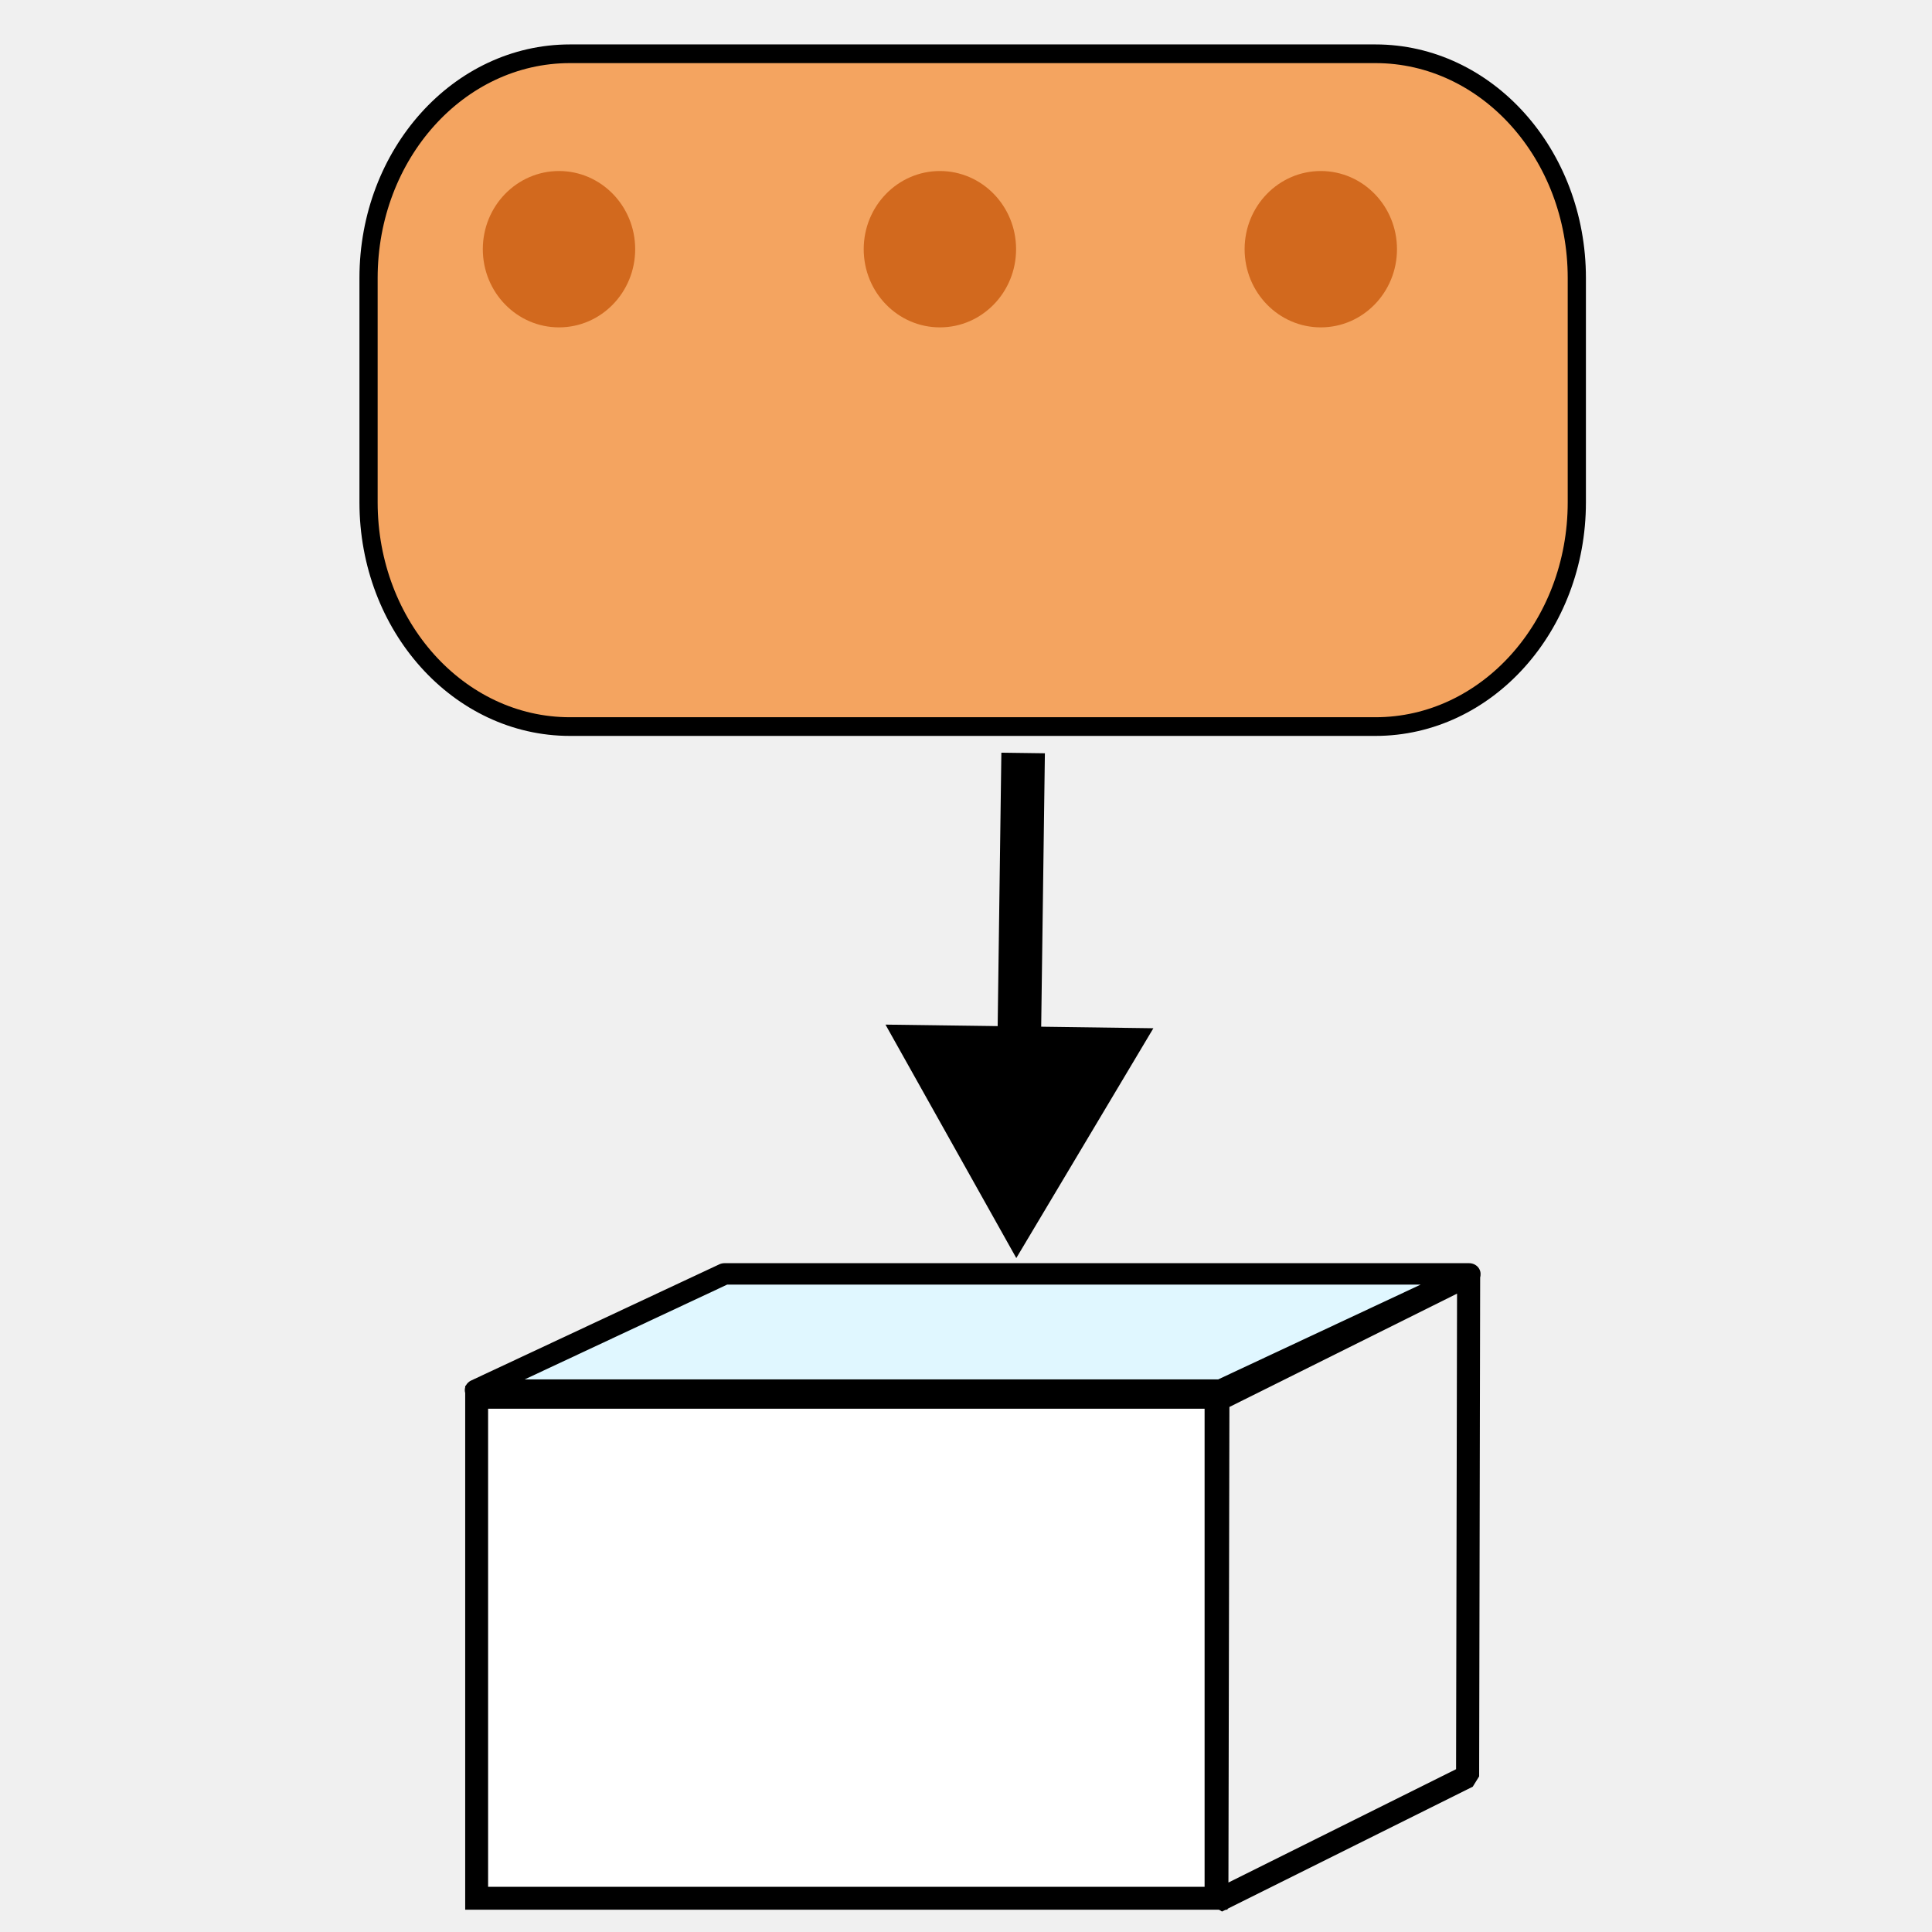
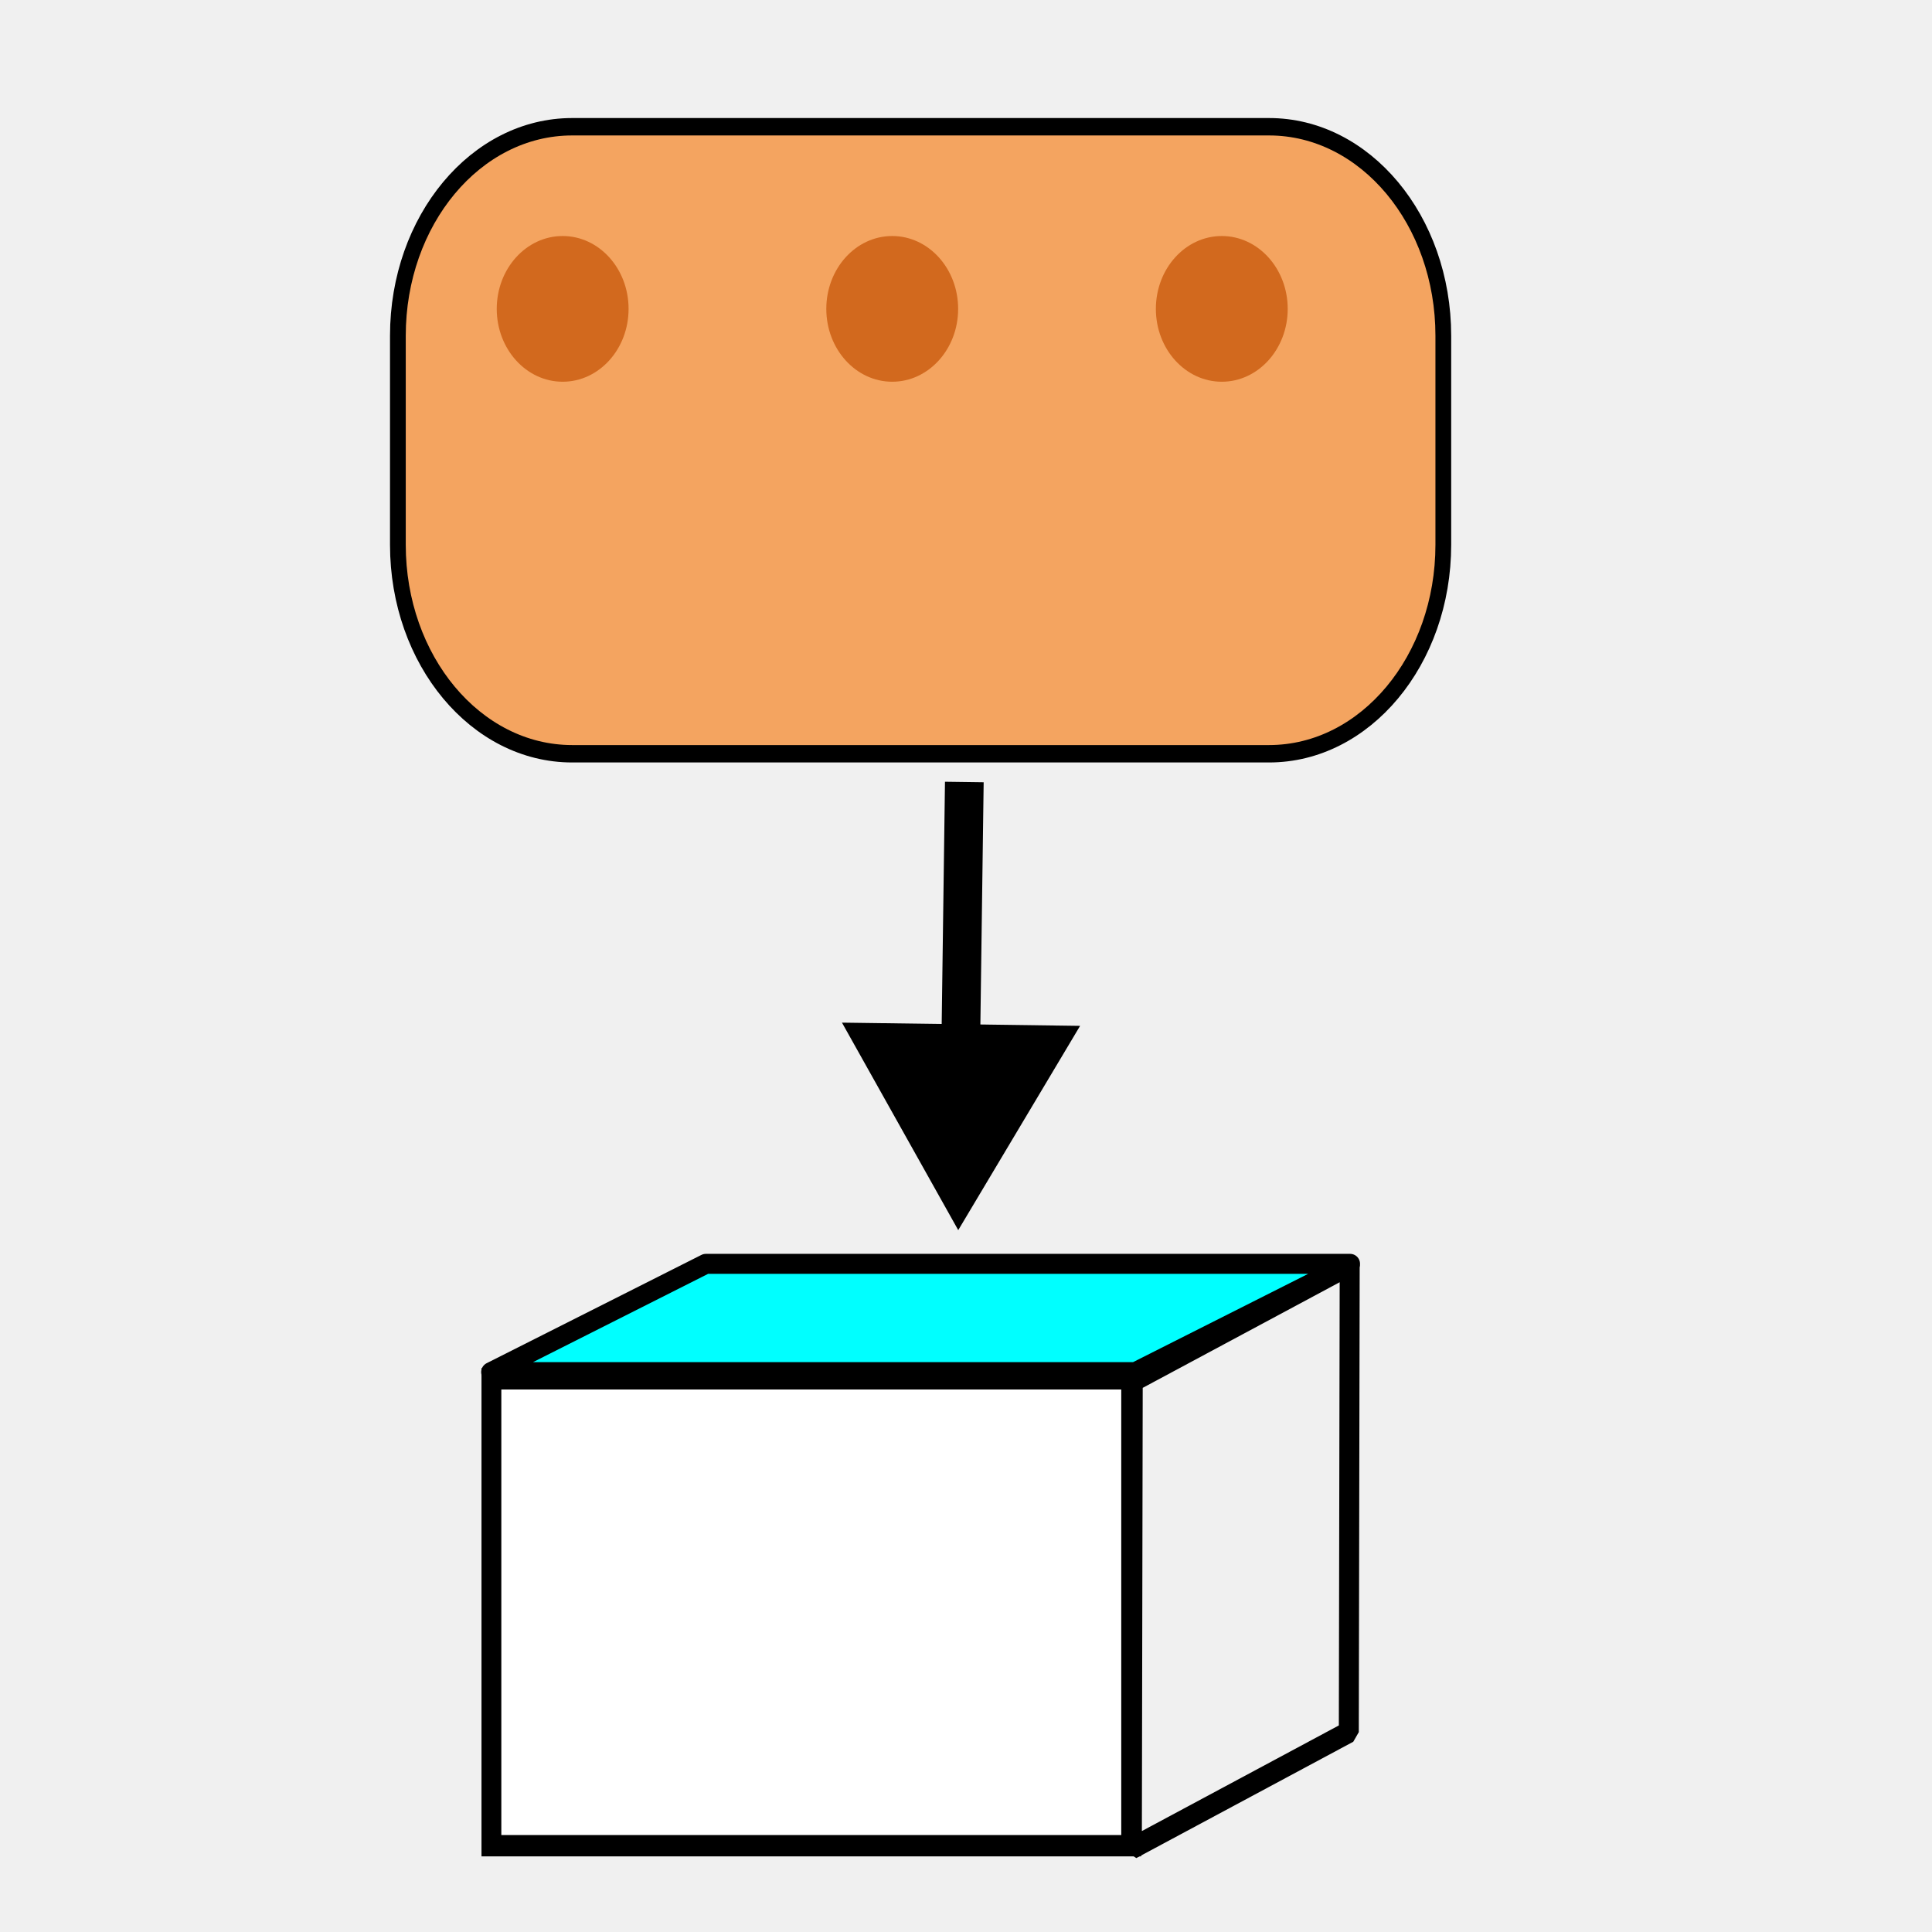
<svg xmlns="http://www.w3.org/2000/svg" viewBox="0 0 100 100" width="100" height="100" version="1.1" id="svg6">
  <defs id="defs6">
    <marker style="overflow:visible" id="Triangle" refX="0" refY="0" orient="auto-start-reverse" markerWidth="1" markerHeight="1" viewBox="0 0 1 1" preserveAspectRatio="xMidYMid">
      <path transform="scale(0.5)" style="fill:context-stroke;fill-rule:evenodd;stroke:context-stroke;stroke-width:1pt" d="M 5.77,0 -2.88,5 V -5 Z" id="path135" />
    </marker>
    <marker style="overflow:visible" id="marker4" refX="0" refY="0" orient="auto-start-reverse" markerWidth="1" markerHeight="1" viewBox="0 0 1 1" preserveAspectRatio="xMidYMid">
      <path transform="scale(0.5)" style="fill:context-stroke;fill-rule:evenodd;stroke:context-stroke;stroke-width:1pt" d="M 5.77,0 -2.88,5 V -5 Z" id="path4" />
    </marker>
  </defs>
  <g id="g1" transform="matrix(1.277167,0,0,1.276584,-13.419,-13.77933)" style="stroke-width:0.922">
-     <g id="g7" transform="translate(-7.622545,-0.4094836)" style="stroke-width:0.922">
+     <g id="g7" transform="matrix(0.8652279,0,0,0.9319463,-1.977579,3.460262)" style="stroke-width:0.922">
      <g id="g6" transform="matrix(0.5076173,0,0,0.5076173,26.54904,52.44459)" style="stroke-width:0.922">
        <rect x="21.468" y="30.361" width="59.032" height="40.016" fill="#ffffff" stroke="#000000" stroke-width="1.829" id="rect1" />
-         <polygon points="40,20 20,30 80,30 100,20 " fill="#e0f7ff" stroke="#000000" stroke-width="1.843" id="polygon1" style="stroke-linecap:round;stroke-linejoin:round" transform="matrix(0.9908689,0,0,0.9281602,1.618401,1.943566)" />
-         <polygon points="80,70 80,30 100,20 100,60 " fill="#f0f0f0" stroke="#000000" stroke-width="1.843" id="polygon2" style="stroke-linecap:round;stroke-linejoin:bevel" transform="matrix(0.9999437,0.00204468,-0.0020421,1.00121,0.7119636,0.3638206)" />
+         <polygon points="100,20 40,20 20,30 80,30 " fill="#e0f7ff" stroke="#000000" stroke-width="1.843" id="polygon1" style="fill:#00ffff;stroke-linecap:round;stroke-linejoin:round" transform="matrix(0.9908689,0,0,0.9281602,1.618401,1.943566)" />
+         <polygon points="100,60 80,70 80,30 100,20 " fill="#f0f0f0" stroke="#000000" stroke-width="1.843" id="polygon2" style="stroke-linecap:round;stroke-linejoin:bevel" transform="matrix(0.9999437,0.00204468,-0.0020421,1.00121,0.7119636,0.3638206)" />
      </g>
    </g>
-     <g id="g2" style="stroke:#000000;stroke-width:0.578;stroke-dasharray:none;stroke-opacity:1" transform="matrix(1.276398,0,0,1.310364,-38.21983,-36.74908)">
+     <g id="g2" style="stroke:#000000;stroke-width:0.578;stroke-dasharray:none;stroke-opacity:1" transform="matrix(1.104375,0,0,1.221189,-28.4512,-30.40629)">
      <rect x="49.877" y="37.946" width="38.364" height="20.818" rx="6.394" ry="6.939" fill="#f4a460" id="rect2" style="stroke:#000000;stroke-width:0.578;stroke-dasharray:none;stroke-opacity:1" />
      <circle cx="55.924" cy="43.993" r="2.419" fill="#d2691e" id="circle2" style="stroke:none;stroke-width:0.578;stroke-dasharray:none;stroke-opacity:1" />
      <circle cx="68.018" cy="43.993" r="2.419" fill="#d2691e" id="circle3" style="stroke:none;stroke-width:0.578;stroke-dasharray:none;stroke-opacity:1" />
      <circle cx="80.112" cy="43.993" r="2.419" fill="#d2691e" id="circle4" style="stroke:none;stroke-width:0.578;stroke-dasharray:none;stroke-opacity:1" />
    </g>
-     <path style="fill:#000000;fill-opacity:1;fill-rule:evenodd;stroke:#000000;stroke-width:1.764;stroke-linecap:butt;stroke-linejoin:miter;stroke-dasharray:none;stroke-opacity:1;marker-start:url(#Triangle);marker-mid:url(#marker4)" d="M 51.779,55.539 51.971,41.324" id="path1" />
+     <path style="fill:#000000;fill-opacity:1;fill-rule:evenodd;stroke:#000000;stroke-width:1.568;stroke-linecap:butt;stroke-linejoin:miter;stroke-dasharray:none;stroke-opacity:1;marker-start:url(#Triangle);marker-mid:url(#marker4)" d="M 49.417,55.103 49.588,42.501" id="path1" />
  </g>
</svg>
